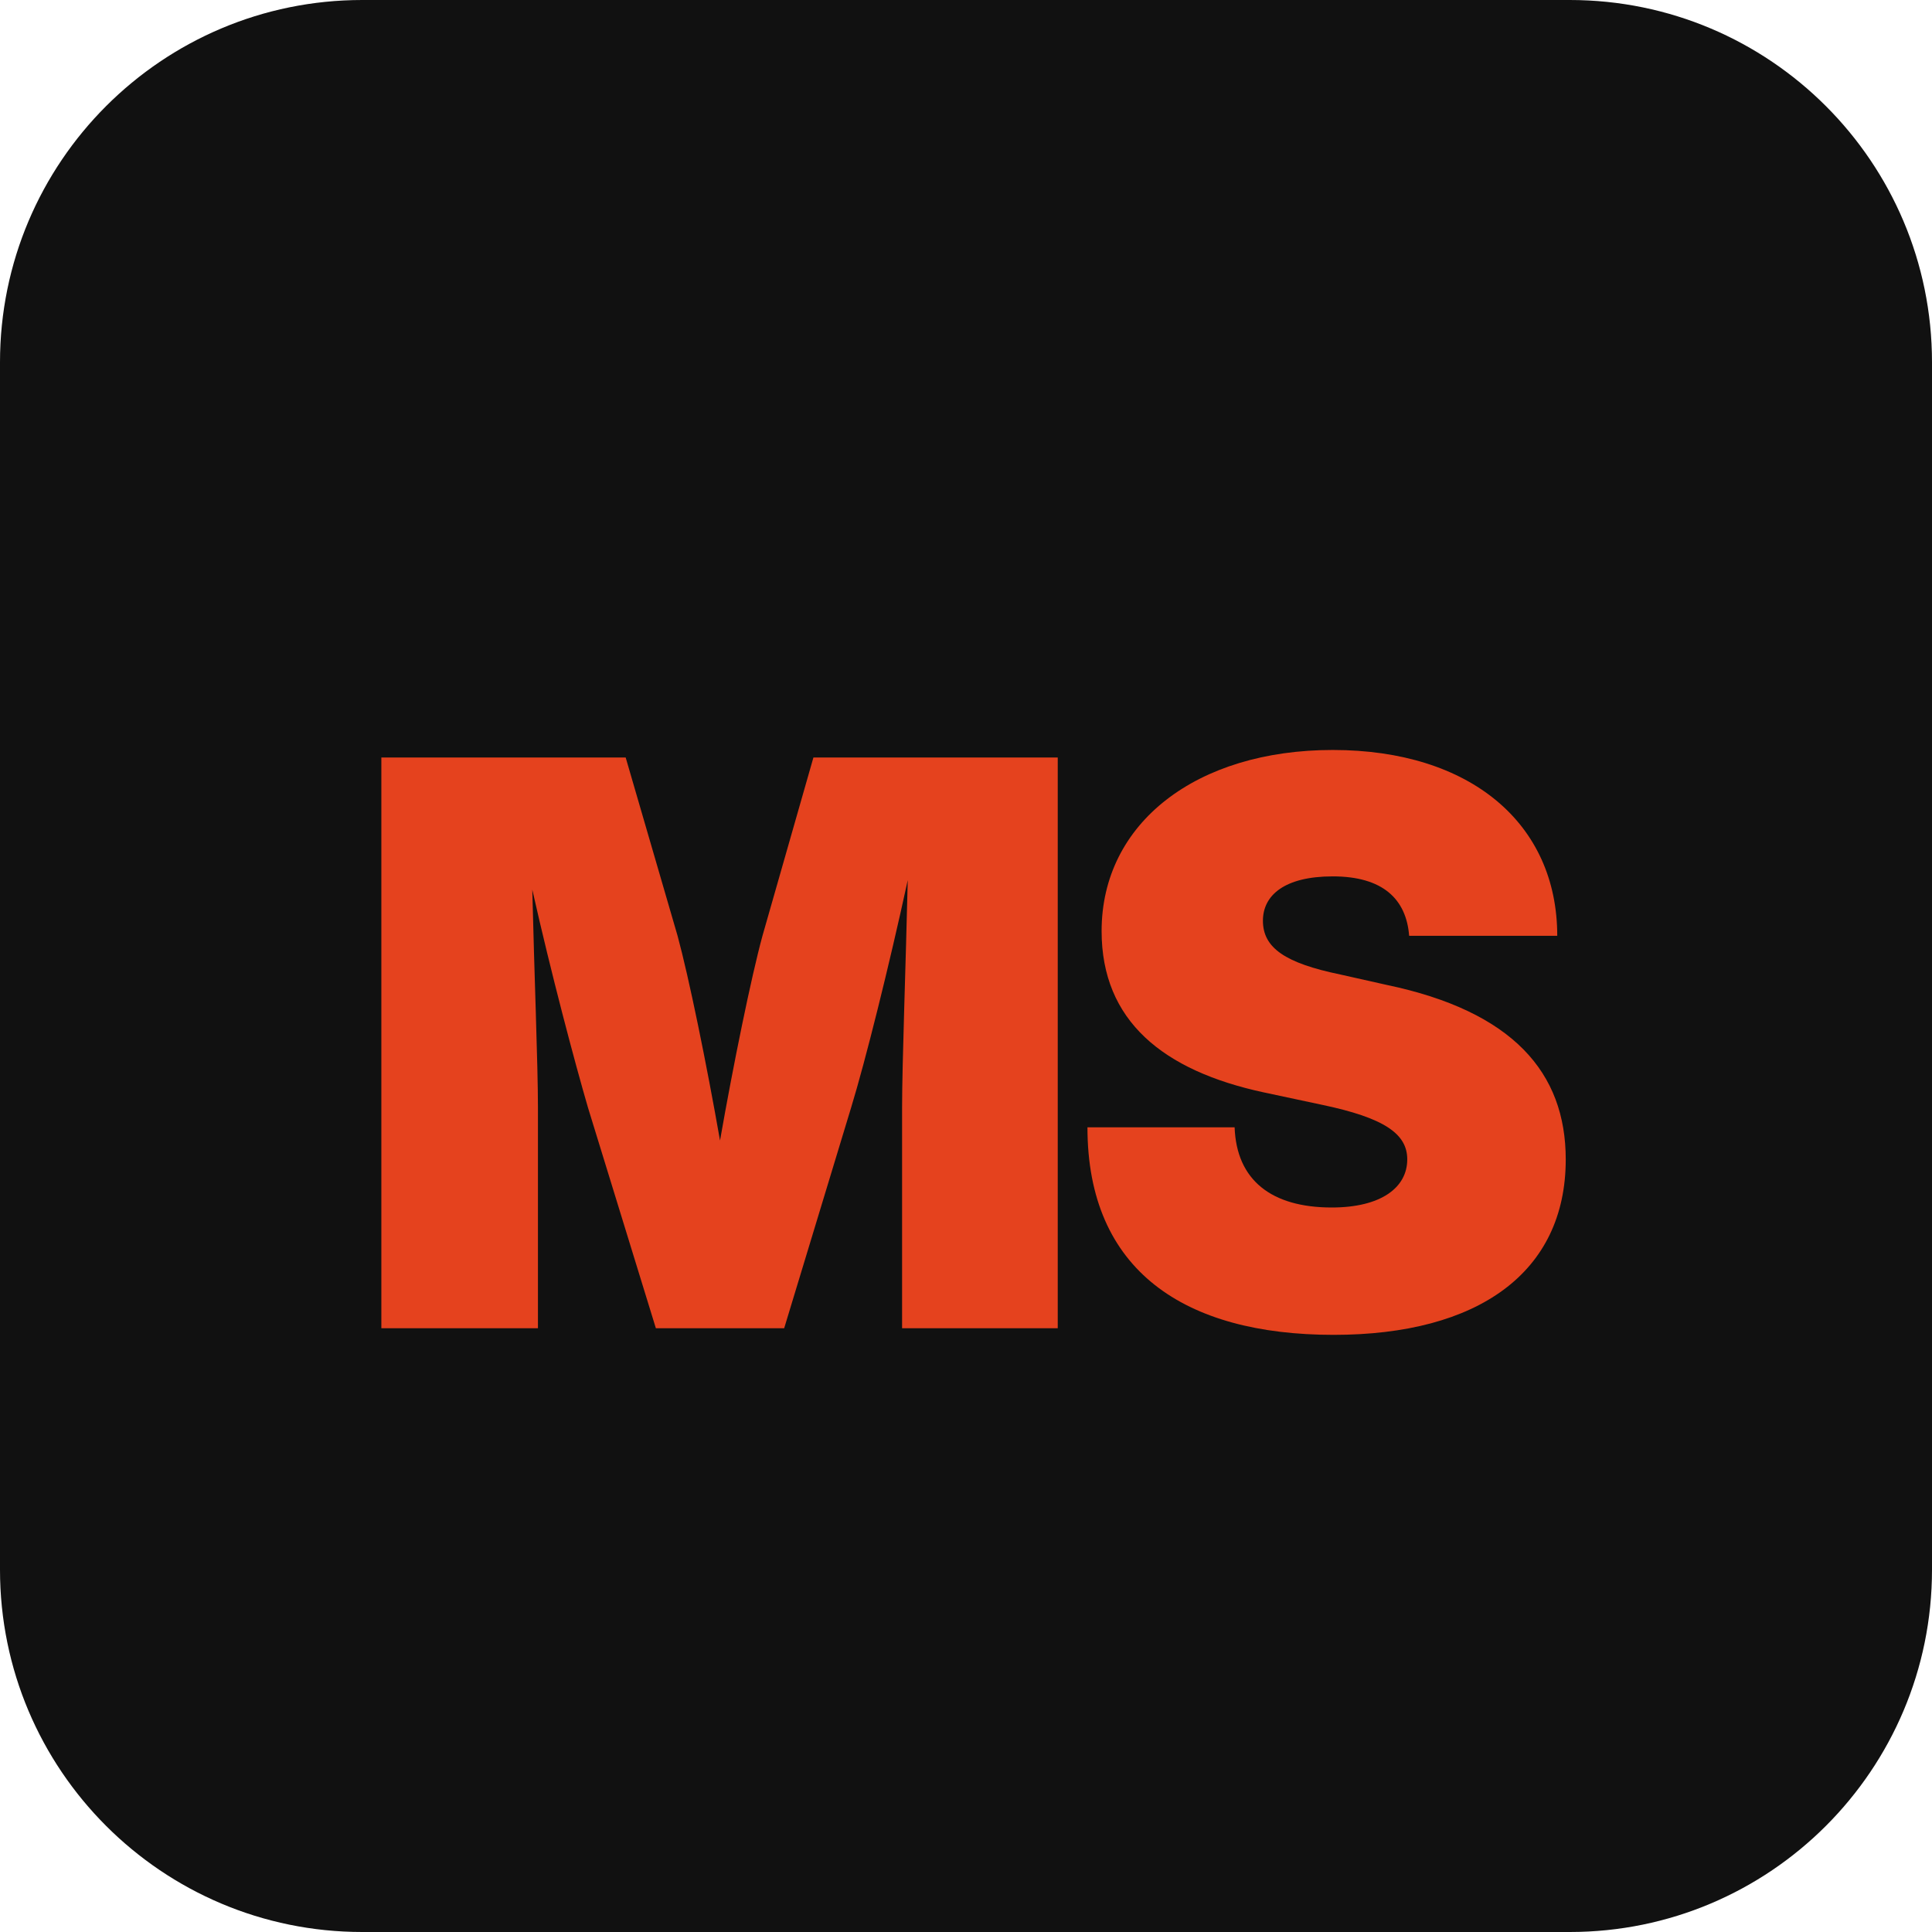
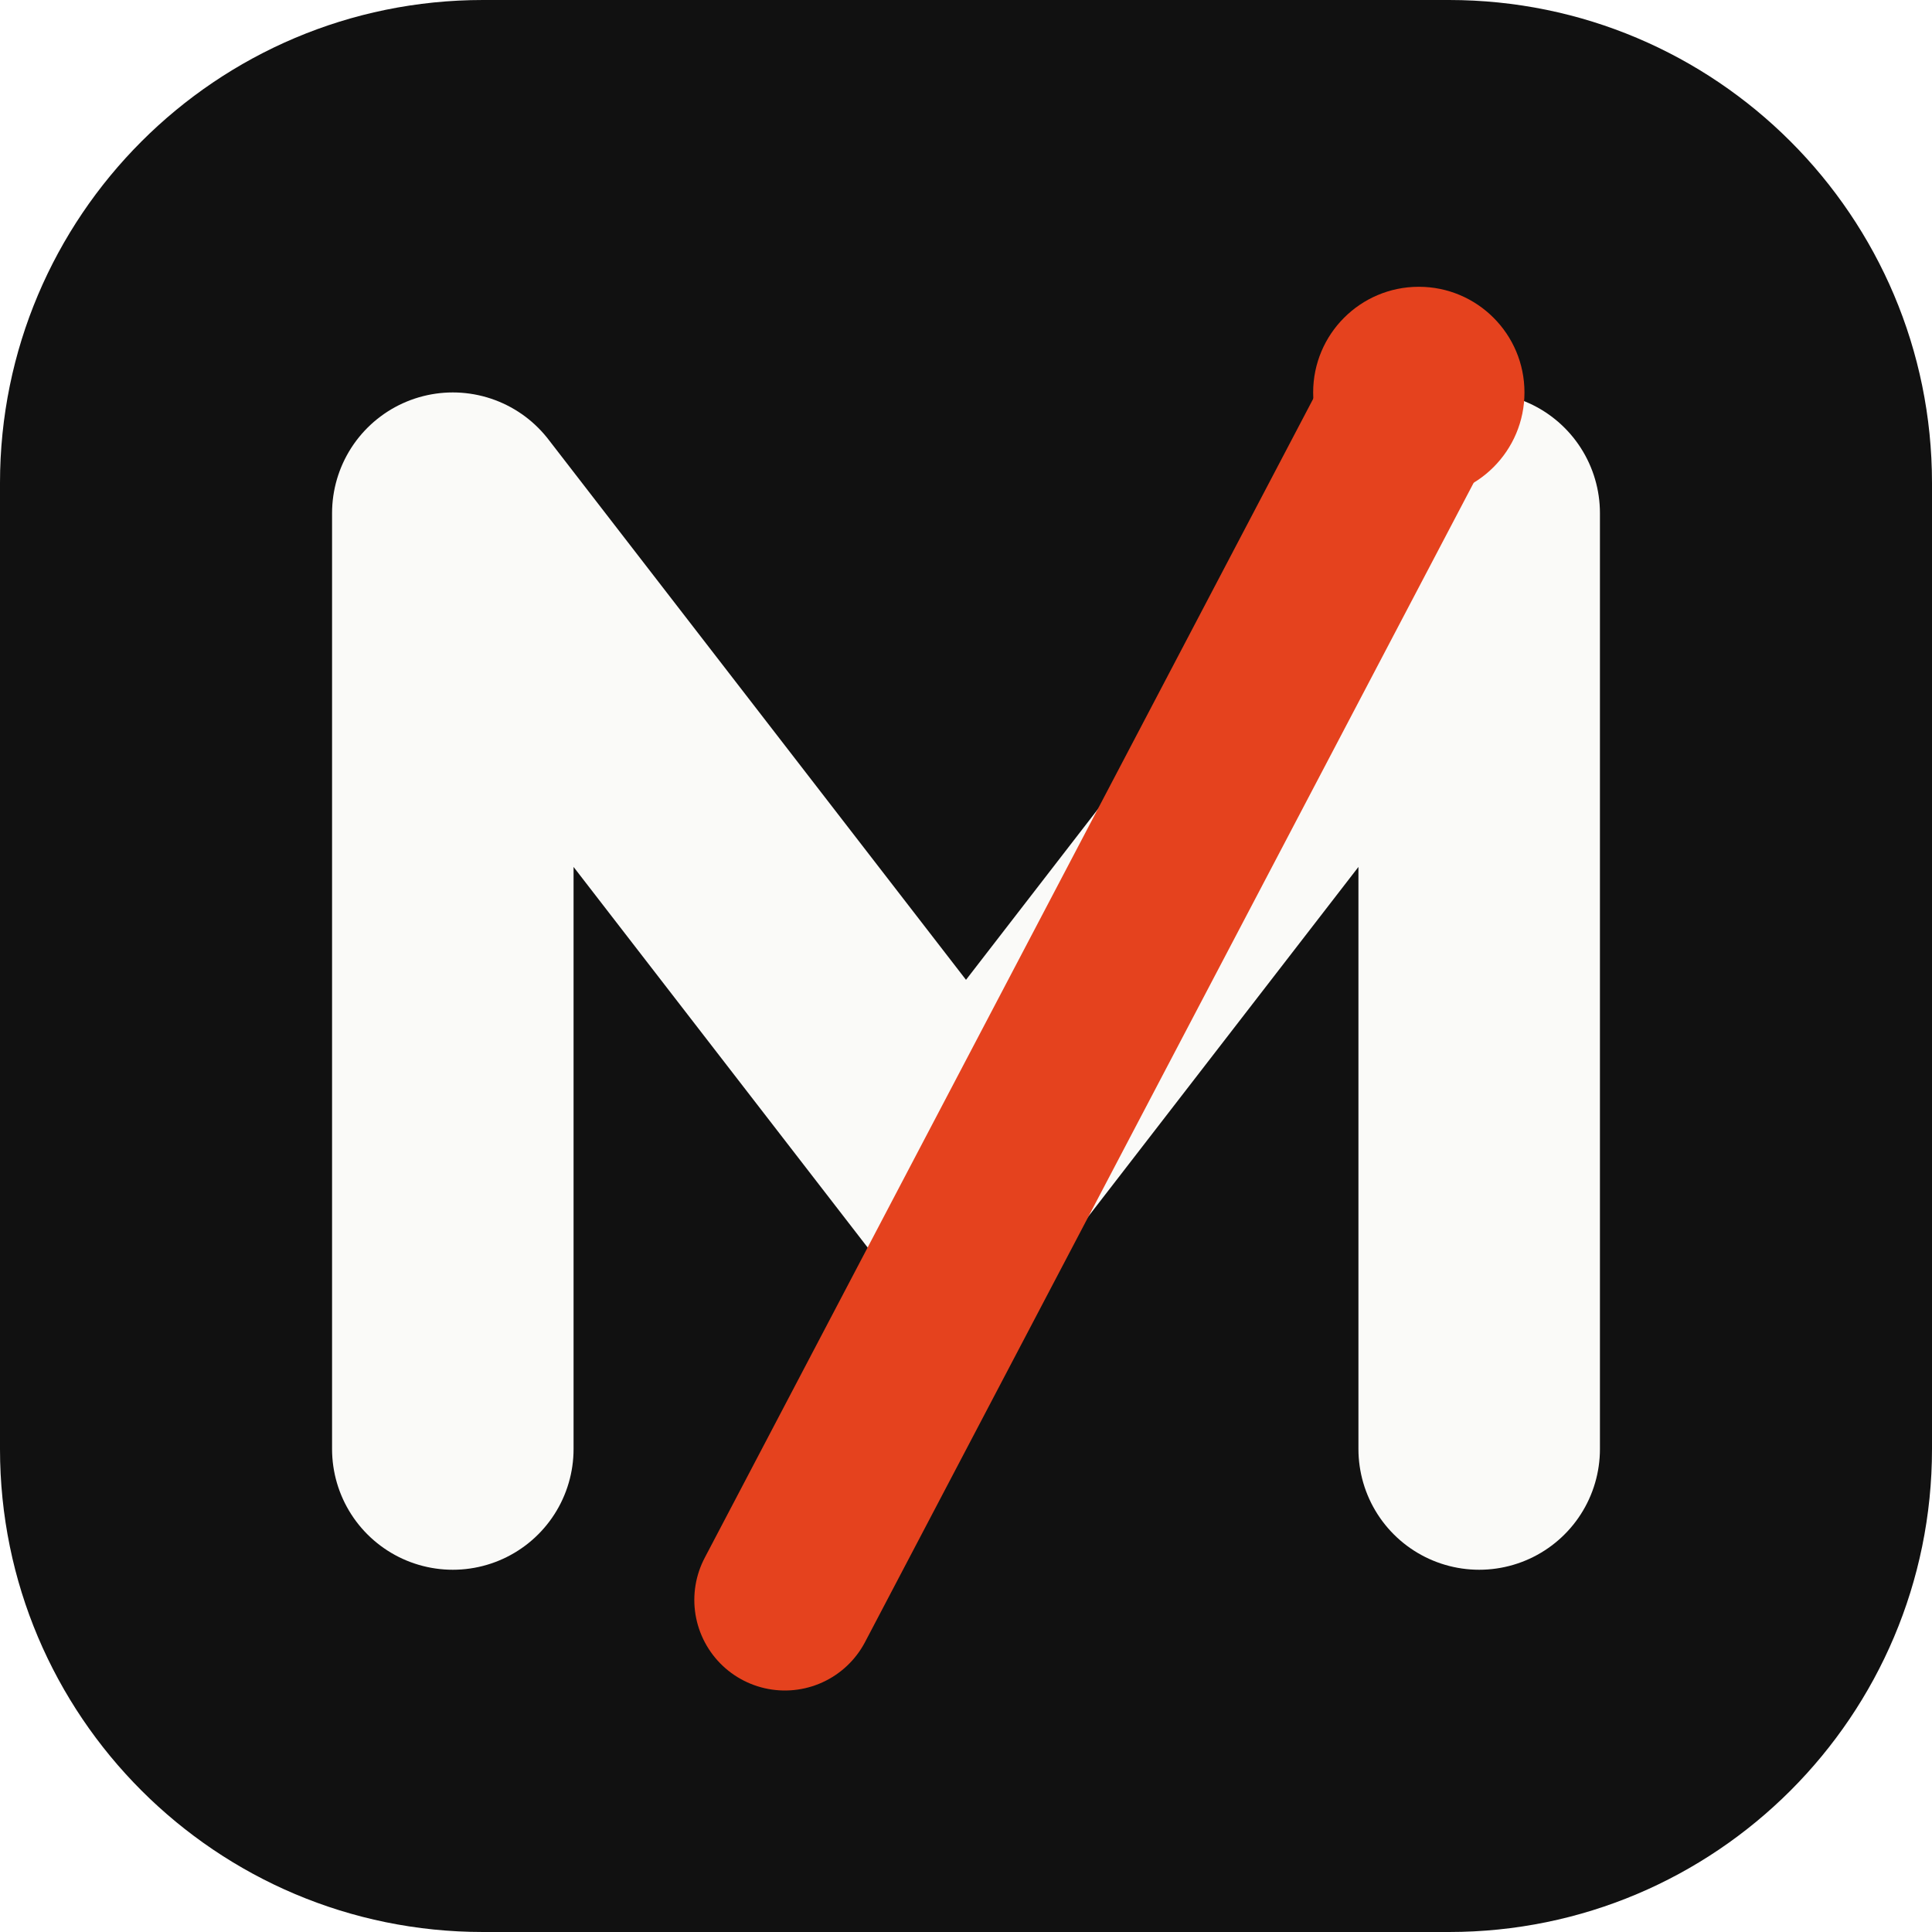
- <svg xmlns="http://www.w3.org/2000/svg" viewBox="0 0 32 32" width="32" height="32">
-   <rect width="32" height="32" rx="6" fill="#111111" />
-   <text x="16" y="22" text-anchor="middle" font-family="system-ui, -apple-system, sans-serif" font-weight="900" font-size="13" letter-spacing="-0.5" fill="#E5421E">MS</text>
+ <svg xmlns="http://www.w3.org/2000/svg" viewBox="0 0 64 64" width="64" height="64" role="img" aria-label="Maaz Surti">
+   <rect width="64" height="64" rx="16" fill="#111111" />
+   <path d="M15 48V17l17 22 17-22v31" fill="none" stroke="#FAFAF8" stroke-width="8" stroke-linecap="round" stroke-linejoin="round" />
+   <path d="M47 13 26 53" fill="none" stroke="#E5421E" stroke-width="6" stroke-linecap="round" />
+   <circle cx="47" cy="13" r="3.5" fill="#E5421E" />
</svg>
